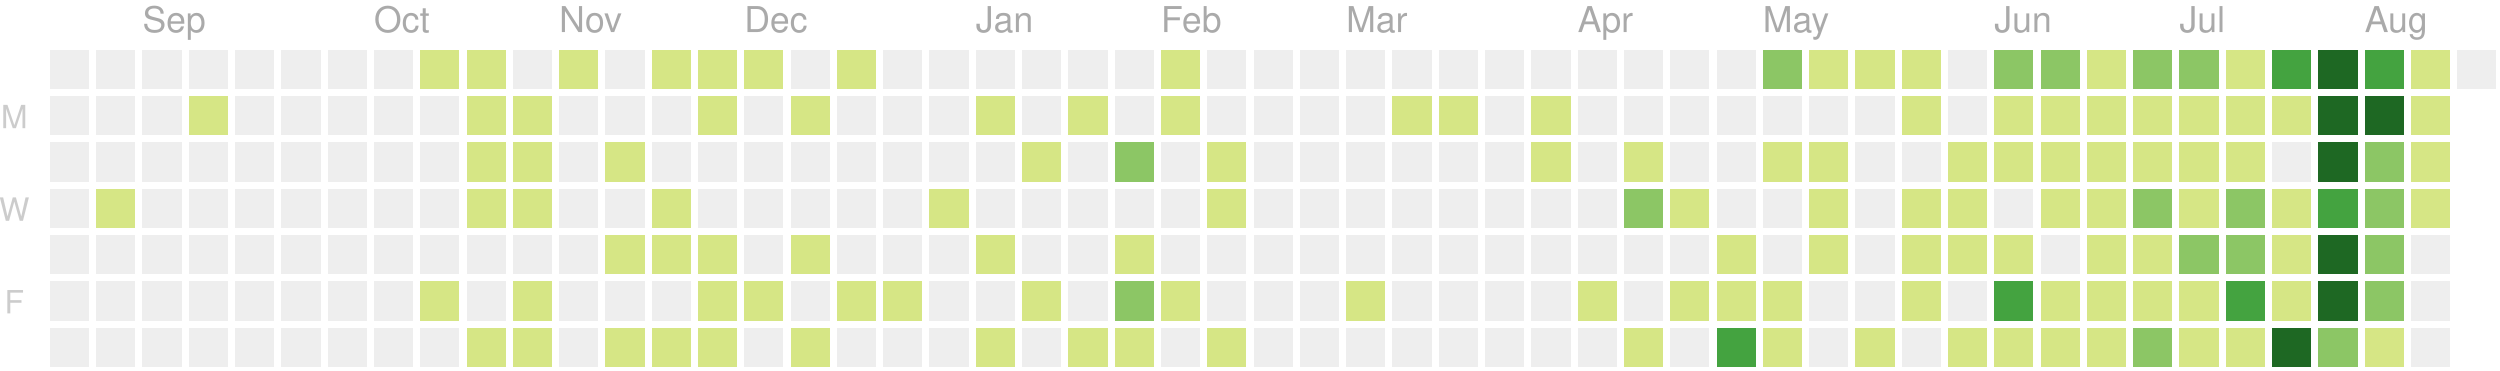
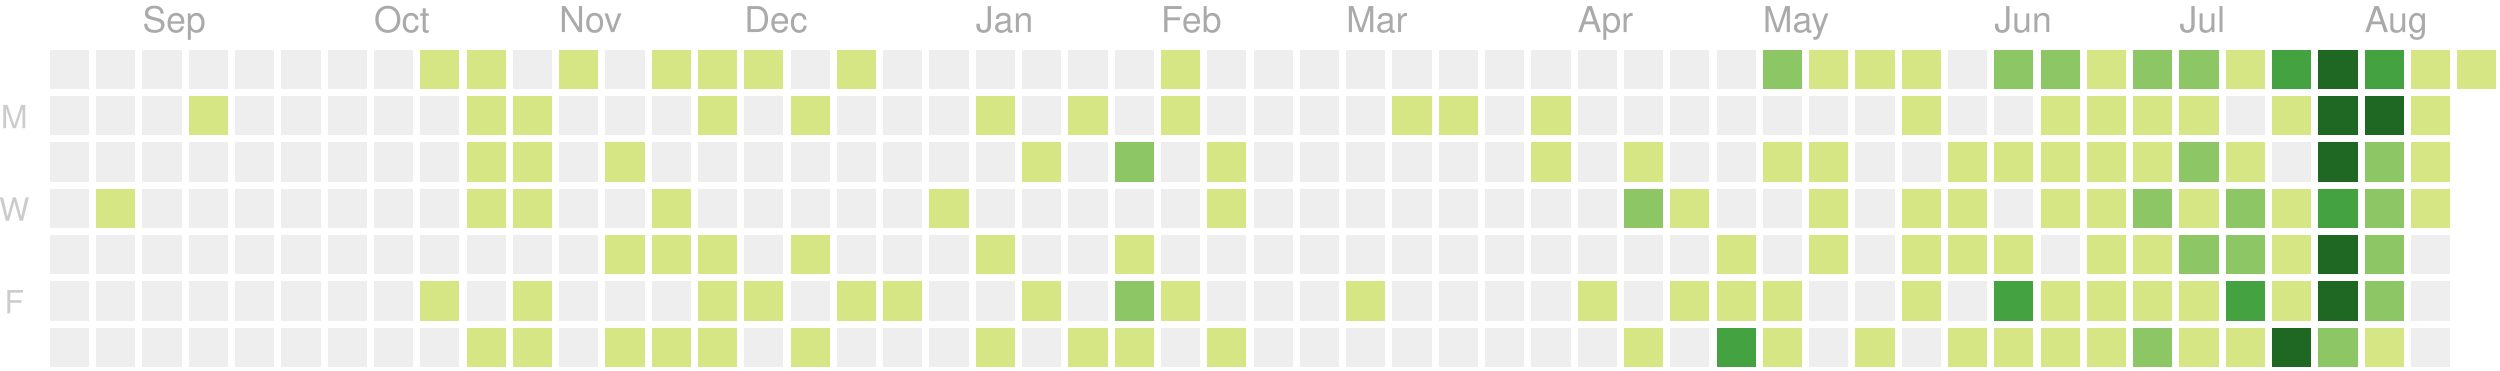
<svg xmlns="http://www.w3.org/2000/svg" version="1.1" width="702" height="104">
  <rect style="fill:#eeeeee;shape-rendering:crispedges;" data-score="0" data-date="2019-08-18" x="14" y="14" width="11" height="11" />
  <rect style="fill:#eeeeee;shape-rendering:crispedges;" data-score="0" data-date="2019-08-25" x="27" y="14" width="11" height="11" />
  <rect style="fill:#eeeeee;shape-rendering:crispedges;" data-score="0" data-date="2019-09-01" x="40" y="14" width="11" height="11" />
  <rect style="fill:#eeeeee;shape-rendering:crispedges;" data-score="0" data-date="2019-09-08" x="53" y="14" width="11" height="11" />
  <rect style="fill:#eeeeee;shape-rendering:crispedges;" data-score="0" data-date="2019-09-15" x="66" y="14" width="11" height="11" />
  <rect style="fill:#eeeeee;shape-rendering:crispedges;" data-score="0" data-date="2019-09-22" x="79" y="14" width="11" height="11" />
  <rect style="fill:#eeeeee;shape-rendering:crispedges;" data-score="0" data-date="2019-09-29" x="92" y="14" width="11" height="11" />
  <rect style="fill:#eeeeee;shape-rendering:crispedges;" data-score="0" data-date="2019-10-06" x="105" y="14" width="11" height="11" />
  <rect style="fill:#d6e685;shape-rendering:crispedges;" data-score="7" data-date="2019-10-13" x="118" y="14" width="11" height="11" />
  <rect style="fill:#d6e685;shape-rendering:crispedges;" data-score="2" data-date="2019-10-20" x="131" y="14" width="11" height="11" />
  <rect style="fill:#eeeeee;shape-rendering:crispedges;" data-score="0" data-date="2019-10-27" x="144" y="14" width="11" height="11" />
  <rect style="fill:#d6e685;shape-rendering:crispedges;" data-score="5" data-date="2019-11-03" x="157" y="14" width="11" height="11" />
  <rect style="fill:#eeeeee;shape-rendering:crispedges;" data-score="0" data-date="2019-11-10" x="170" y="14" width="11" height="11" />
  <rect style="fill:#d6e685;shape-rendering:crispedges;" data-score="8" data-date="2019-11-17" x="183" y="14" width="11" height="11" />
  <rect style="fill:#d6e685;shape-rendering:crispedges;" data-score="6" data-date="2019-11-24" x="196" y="14" width="11" height="11" />
  <rect style="fill:#d6e685;shape-rendering:crispedges;" data-score="4" data-date="2019-12-01" x="209" y="14" width="11" height="11" />
  <rect style="fill:#eeeeee;shape-rendering:crispedges;" data-score="0" data-date="2019-12-08" x="222" y="14" width="11" height="11" />
  <rect style="fill:#d6e685;shape-rendering:crispedges;" data-score="1" data-date="2019-12-15" x="235" y="14" width="11" height="11" />
  <rect style="fill:#eeeeee;shape-rendering:crispedges;" data-score="0" data-date="2019-12-22" x="248" y="14" width="11" height="11" />
  <rect style="fill:#eeeeee;shape-rendering:crispedges;" data-score="0" data-date="2019-12-29" x="261" y="14" width="11" height="11" />
  <rect style="fill:#eeeeee;shape-rendering:crispedges;" data-score="0" data-date="2020-01-05" x="274" y="14" width="11" height="11" />
  <rect style="fill:#eeeeee;shape-rendering:crispedges;" data-score="0" data-date="2020-01-12" x="287" y="14" width="11" height="11" />
  <rect style="fill:#eeeeee;shape-rendering:crispedges;" data-score="0" data-date="2020-01-19" x="300" y="14" width="11" height="11" />
  <rect style="fill:#eeeeee;shape-rendering:crispedges;" data-score="0" data-date="2020-01-26" x="313" y="14" width="11" height="11" />
  <rect style="fill:#d6e685;shape-rendering:crispedges;" data-score="2" data-date="2020-02-02" x="326" y="14" width="11" height="11" />
  <rect style="fill:#eeeeee;shape-rendering:crispedges;" data-score="0" data-date="2020-02-09" x="339" y="14" width="11" height="11" />
  <rect style="fill:#eeeeee;shape-rendering:crispedges;" data-score="0" data-date="2020-02-16" x="352" y="14" width="11" height="11" />
  <rect style="fill:#eeeeee;shape-rendering:crispedges;" data-score="0" data-date="2020-02-23" x="365" y="14" width="11" height="11" />
  <rect style="fill:#eeeeee;shape-rendering:crispedges;" data-score="0" data-date="2020-03-01" x="378" y="14" width="11" height="11" />
  <rect style="fill:#eeeeee;shape-rendering:crispedges;" data-score="0" data-date="2020-03-08" x="391" y="14" width="11" height="11" />
  <rect style="fill:#eeeeee;shape-rendering:crispedges;" data-score="0" data-date="2020-03-15" x="404" y="14" width="11" height="11" />
  <rect style="fill:#eeeeee;shape-rendering:crispedges;" data-score="0" data-date="2020-03-22" x="417" y="14" width="11" height="11" />
  <rect style="fill:#eeeeee;shape-rendering:crispedges;" data-score="0" data-date="2020-03-29" x="430" y="14" width="11" height="11" />
  <rect style="fill:#eeeeee;shape-rendering:crispedges;" data-score="0" data-date="2020-04-05" x="443" y="14" width="11" height="11" />
  <rect style="fill:#eeeeee;shape-rendering:crispedges;" data-score="0" data-date="2020-04-12" x="456" y="14" width="11" height="11" />
  <rect style="fill:#eeeeee;shape-rendering:crispedges;" data-score="0" data-date="2020-04-19" x="469" y="14" width="11" height="11" />
  <rect style="fill:#eeeeee;shape-rendering:crispedges;" data-score="0" data-date="2020-04-26" x="482" y="14" width="11" height="11" />
  <rect style="fill:#8cc665;shape-rendering:crispedges;" data-score="20" data-date="2020-05-03" x="495" y="14" width="11" height="11" />
  <rect style="fill:#d6e685;shape-rendering:crispedges;" data-score="4" data-date="2020-05-10" x="508" y="14" width="11" height="11" />
  <rect style="fill:#d6e685;shape-rendering:crispedges;" data-score="4" data-date="2020-05-17" x="521" y="14" width="11" height="11" />
  <rect style="fill:#d6e685;shape-rendering:crispedges;" data-score="3" data-date="2020-05-24" x="534" y="14" width="11" height="11" />
  <rect style="fill:#eeeeee;shape-rendering:crispedges;" data-score="0" data-date="2020-05-31" x="547" y="14" width="11" height="11" />
-   <rect style="fill:#8cc665;shape-rendering:crispedges;" data-score="24" data-date="2020-06-07" x="560" y="14" width="11" height="11" />
+   <rect style="fill:#8cc665;shape-rendering:crispedges;" data-score="25" data-date="2020-06-07" x="560" y="14" width="11" height="11" />
  <rect style="fill:#8cc665;shape-rendering:crispedges;" data-score="20" data-date="2020-06-14" x="573" y="14" width="11" height="11" />
  <rect style="fill:#d6e685;shape-rendering:crispedges;" data-score="8" data-date="2020-06-21" x="586" y="14" width="11" height="11" />
  <rect style="fill:#8cc665;shape-rendering:crispedges;" data-score="28" data-date="2020-06-28" x="599" y="14" width="11" height="11" />
  <rect style="fill:#8cc665;shape-rendering:crispedges;" data-score="20" data-date="2020-07-05" x="612" y="14" width="11" height="11" />
-   <rect style="fill:#d6e685;shape-rendering:crispedges;" data-score="2" data-date="2020-07-12" x="625" y="14" width="11" height="11" />
+   <rect style="fill:#d6e685;shape-rendering:crispedges;" data-score="3" data-date="2020-07-12" x="625" y="14" width="11" height="11" />
  <rect style="fill:#44a340;shape-rendering:crispedges;" data-score="45" data-date="2020-07-19" x="638" y="14" width="11" height="11" />
  <rect style="fill:#1e6823;shape-rendering:crispedges;" data-score="84" data-date="2020-07-26" x="651" y="14" width="11" height="11" />
  <rect style="fill:#44a340;shape-rendering:crispedges;" data-score="41" data-date="2020-08-02" x="664" y="14" width="11" height="11" />
  <rect style="fill:#d6e685;shape-rendering:crispedges;" data-score="13" data-date="2020-08-09" x="677" y="14" width="11" height="11" />
-   <rect style="fill:#eeeeee;shape-rendering:crispedges;" data-score="0" data-date="2020-08-16" x="690" y="14" width="11" height="11" />
+   <rect style="fill:#d6e685;shape-rendering:crispedges;" data-score="4" data-date="2020-08-16" x="690" y="14" width="11" height="11" />
  <rect style="fill:#eeeeee;shape-rendering:crispedges;" data-score="0" data-date="2019-08-19" x="14" y="27" width="11" height="11" />
  <rect style="fill:#eeeeee;shape-rendering:crispedges;" data-score="0" data-date="2019-08-26" x="27" y="27" width="11" height="11" />
  <rect style="fill:#eeeeee;shape-rendering:crispedges;" data-score="0" data-date="2019-09-02" x="40" y="27" width="11" height="11" />
  <rect style="fill:#d6e685;shape-rendering:crispedges;" data-score="1" data-date="2019-09-09" x="53" y="27" width="11" height="11" />
  <rect style="fill:#eeeeee;shape-rendering:crispedges;" data-score="0" data-date="2019-09-16" x="66" y="27" width="11" height="11" />
  <rect style="fill:#eeeeee;shape-rendering:crispedges;" data-score="0" data-date="2019-09-23" x="79" y="27" width="11" height="11" />
  <rect style="fill:#eeeeee;shape-rendering:crispedges;" data-score="0" data-date="2019-09-30" x="92" y="27" width="11" height="11" />
  <rect style="fill:#eeeeee;shape-rendering:crispedges;" data-score="0" data-date="2019-10-07" x="105" y="27" width="11" height="11" />
  <rect style="fill:#eeeeee;shape-rendering:crispedges;" data-score="0" data-date="2019-10-14" x="118" y="27" width="11" height="11" />
  <rect style="fill:#d6e685;shape-rendering:crispedges;" data-score="4" data-date="2019-10-21" x="131" y="27" width="11" height="11" />
  <rect style="fill:#d6e685;shape-rendering:crispedges;" data-score="3" data-date="2019-10-28" x="144" y="27" width="11" height="11" />
  <rect style="fill:#eeeeee;shape-rendering:crispedges;" data-score="0" data-date="2019-11-04" x="157" y="27" width="11" height="11" />
  <rect style="fill:#eeeeee;shape-rendering:crispedges;" data-score="0" data-date="2019-11-11" x="170" y="27" width="11" height="11" />
  <rect style="fill:#eeeeee;shape-rendering:crispedges;" data-score="0" data-date="2019-11-18" x="183" y="27" width="11" height="11" />
  <rect style="fill:#d6e685;shape-rendering:crispedges;" data-score="1" data-date="2019-11-25" x="196" y="27" width="11" height="11" />
  <rect style="fill:#eeeeee;shape-rendering:crispedges;" data-score="0" data-date="2019-12-02" x="209" y="27" width="11" height="11" />
  <rect style="fill:#d6e685;shape-rendering:crispedges;" data-score="1" data-date="2019-12-09" x="222" y="27" width="11" height="11" />
  <rect style="fill:#eeeeee;shape-rendering:crispedges;" data-score="0" data-date="2019-12-16" x="235" y="27" width="11" height="11" />
  <rect style="fill:#eeeeee;shape-rendering:crispedges;" data-score="0" data-date="2019-12-23" x="248" y="27" width="11" height="11" />
  <rect style="fill:#eeeeee;shape-rendering:crispedges;" data-score="0" data-date="2019-12-30" x="261" y="27" width="11" height="11" />
  <rect style="fill:#d6e685;shape-rendering:crispedges;" data-score="2" data-date="2020-01-06" x="274" y="27" width="11" height="11" />
  <rect style="fill:#eeeeee;shape-rendering:crispedges;" data-score="0" data-date="2020-01-13" x="287" y="27" width="11" height="11" />
  <rect style="fill:#d6e685;shape-rendering:crispedges;" data-score="1" data-date="2020-01-20" x="300" y="27" width="11" height="11" />
  <rect style="fill:#eeeeee;shape-rendering:crispedges;" data-score="0" data-date="2020-01-27" x="313" y="27" width="11" height="11" />
  <rect style="fill:#d6e685;shape-rendering:crispedges;" data-score="10" data-date="2020-02-03" x="326" y="27" width="11" height="11" />
  <rect style="fill:#eeeeee;shape-rendering:crispedges;" data-score="0" data-date="2020-02-10" x="339" y="27" width="11" height="11" />
  <rect style="fill:#eeeeee;shape-rendering:crispedges;" data-score="0" data-date="2020-02-17" x="352" y="27" width="11" height="11" />
  <rect style="fill:#eeeeee;shape-rendering:crispedges;" data-score="0" data-date="2020-02-24" x="365" y="27" width="11" height="11" />
  <rect style="fill:#eeeeee;shape-rendering:crispedges;" data-score="0" data-date="2020-03-02" x="378" y="27" width="11" height="11" />
  <rect style="fill:#d6e685;shape-rendering:crispedges;" data-score="2" data-date="2020-03-09" x="391" y="27" width="11" height="11" />
  <rect style="fill:#d6e685;shape-rendering:crispedges;" data-score="1" data-date="2020-03-16" x="404" y="27" width="11" height="11" />
  <rect style="fill:#eeeeee;shape-rendering:crispedges;" data-score="0" data-date="2020-03-23" x="417" y="27" width="11" height="11" />
-   <rect style="fill:#d6e685;shape-rendering:crispedges;" data-score="6" data-date="2020-03-30" x="430" y="27" width="11" height="11" />
+   <rect style="fill:#d6e685;shape-rendering:crispedges;" data-score="8" data-date="2020-03-30" x="430" y="27" width="11" height="11" />
  <rect style="fill:#eeeeee;shape-rendering:crispedges;" data-score="0" data-date="2020-04-06" x="443" y="27" width="11" height="11" />
  <rect style="fill:#eeeeee;shape-rendering:crispedges;" data-score="0" data-date="2020-04-13" x="456" y="27" width="11" height="11" />
  <rect style="fill:#eeeeee;shape-rendering:crispedges;" data-score="0" data-date="2020-04-20" x="469" y="27" width="11" height="11" />
  <rect style="fill:#eeeeee;shape-rendering:crispedges;" data-score="0" data-date="2020-04-27" x="482" y="27" width="11" height="11" />
  <rect style="fill:#eeeeee;shape-rendering:crispedges;" data-score="0" data-date="2020-05-04" x="495" y="27" width="11" height="11" />
  <rect style="fill:#eeeeee;shape-rendering:crispedges;" data-score="0" data-date="2020-05-11" x="508" y="27" width="11" height="11" />
  <rect style="fill:#eeeeee;shape-rendering:crispedges;" data-score="0" data-date="2020-05-18" x="521" y="27" width="11" height="11" />
  <rect style="fill:#d6e685;shape-rendering:crispedges;" data-score="3" data-date="2020-05-25" x="534" y="27" width="11" height="11" />
  <rect style="fill:#eeeeee;shape-rendering:crispedges;" data-score="0" data-date="2020-06-01" x="547" y="27" width="11" height="11" />
-   <rect style="fill:#d6e685;shape-rendering:crispedges;" data-score="1" data-date="2020-06-08" x="560" y="27" width="11" height="11" />
+   <rect style="fill:#eeeeee;shape-rendering:crispedges;" data-score="0" data-date="2020-06-08" x="560" y="27" width="11" height="11" />
  <rect style="fill:#d6e685;shape-rendering:crispedges;" data-score="2" data-date="2020-06-15" x="573" y="27" width="11" height="11" />
  <rect style="fill:#d6e685;shape-rendering:crispedges;" data-score="15" data-date="2020-06-22" x="586" y="27" width="11" height="11" />
  <rect style="fill:#d6e685;shape-rendering:crispedges;" data-score="16" data-date="2020-06-29" x="599" y="27" width="11" height="11" />
  <rect style="fill:#d6e685;shape-rendering:crispedges;" data-score="12" data-date="2020-07-06" x="612" y="27" width="11" height="11" />
-   <rect style="fill:#d6e685;shape-rendering:crispedges;" data-score="1" data-date="2020-07-13" x="625" y="27" width="11" height="11" />
+   <rect style="fill:#eeeeee;shape-rendering:crispedges;" data-score="0" data-date="2020-07-13" x="625" y="27" width="11" height="11" />
  <rect style="fill:#d6e685;shape-rendering:crispedges;" data-score="8" data-date="2020-07-20" x="638" y="27" width="11" height="11" />
  <rect style="fill:#1e6823;shape-rendering:crispedges;" data-score="107" data-date="2020-07-27" x="651" y="27" width="11" height="11" />
-   <rect style="fill:#1e6823;shape-rendering:crispedges;" data-score="57" data-date="2020-08-03" x="664" y="27" width="11" height="11" />
+   <rect style="fill:#1e6823;shape-rendering:crispedges;" data-score="58" data-date="2020-08-03" x="664" y="27" width="11" height="11" />
  <rect style="fill:#d6e685;shape-rendering:crispedges;" data-score="2" data-date="2020-08-10" x="677" y="27" width="11" height="11" />
  <rect style="fill:#eeeeee;shape-rendering:crispedges;" data-score="0" data-date="2019-08-20" x="14" y="40" width="11" height="11" />
  <rect style="fill:#eeeeee;shape-rendering:crispedges;" data-score="0" data-date="2019-08-27" x="27" y="40" width="11" height="11" />
  <rect style="fill:#eeeeee;shape-rendering:crispedges;" data-score="0" data-date="2019-09-03" x="40" y="40" width="11" height="11" />
  <rect style="fill:#eeeeee;shape-rendering:crispedges;" data-score="0" data-date="2019-09-10" x="53" y="40" width="11" height="11" />
  <rect style="fill:#eeeeee;shape-rendering:crispedges;" data-score="0" data-date="2019-09-17" x="66" y="40" width="11" height="11" />
  <rect style="fill:#eeeeee;shape-rendering:crispedges;" data-score="0" data-date="2019-09-24" x="79" y="40" width="11" height="11" />
  <rect style="fill:#eeeeee;shape-rendering:crispedges;" data-score="0" data-date="2019-10-01" x="92" y="40" width="11" height="11" />
  <rect style="fill:#eeeeee;shape-rendering:crispedges;" data-score="0" data-date="2019-10-08" x="105" y="40" width="11" height="11" />
  <rect style="fill:#eeeeee;shape-rendering:crispedges;" data-score="0" data-date="2019-10-15" x="118" y="40" width="11" height="11" />
  <rect style="fill:#d6e685;shape-rendering:crispedges;" data-score="2" data-date="2019-10-22" x="131" y="40" width="11" height="11" />
  <rect style="fill:#d6e685;shape-rendering:crispedges;" data-score="9" data-date="2019-10-29" x="144" y="40" width="11" height="11" />
  <rect style="fill:#eeeeee;shape-rendering:crispedges;" data-score="0" data-date="2019-11-05" x="157" y="40" width="11" height="11" />
  <rect style="fill:#d6e685;shape-rendering:crispedges;" data-score="14" data-date="2019-11-12" x="170" y="40" width="11" height="11" />
  <rect style="fill:#eeeeee;shape-rendering:crispedges;" data-score="0" data-date="2019-11-19" x="183" y="40" width="11" height="11" />
  <rect style="fill:#eeeeee;shape-rendering:crispedges;" data-score="0" data-date="2019-11-26" x="196" y="40" width="11" height="11" />
  <rect style="fill:#eeeeee;shape-rendering:crispedges;" data-score="0" data-date="2019-12-03" x="209" y="40" width="11" height="11" />
  <rect style="fill:#eeeeee;shape-rendering:crispedges;" data-score="0" data-date="2019-12-10" x="222" y="40" width="11" height="11" />
  <rect style="fill:#eeeeee;shape-rendering:crispedges;" data-score="0" data-date="2019-12-17" x="235" y="40" width="11" height="11" />
  <rect style="fill:#eeeeee;shape-rendering:crispedges;" data-score="0" data-date="2019-12-24" x="248" y="40" width="11" height="11" />
  <rect style="fill:#eeeeee;shape-rendering:crispedges;" data-score="0" data-date="2019-12-31" x="261" y="40" width="11" height="11" />
  <rect style="fill:#eeeeee;shape-rendering:crispedges;" data-score="0" data-date="2020-01-07" x="274" y="40" width="11" height="11" />
  <rect style="fill:#d6e685;shape-rendering:crispedges;" data-score="1" data-date="2020-01-14" x="287" y="40" width="11" height="11" />
  <rect style="fill:#eeeeee;shape-rendering:crispedges;" data-score="0" data-date="2020-01-21" x="300" y="40" width="11" height="11" />
  <rect style="fill:#8cc665;shape-rendering:crispedges;" data-score="20" data-date="2020-01-28" x="313" y="40" width="11" height="11" />
  <rect style="fill:#eeeeee;shape-rendering:crispedges;" data-score="0" data-date="2020-02-04" x="326" y="40" width="11" height="11" />
  <rect style="fill:#d6e685;shape-rendering:crispedges;" data-score="2" data-date="2020-02-11" x="339" y="40" width="11" height="11" />
  <rect style="fill:#eeeeee;shape-rendering:crispedges;" data-score="0" data-date="2020-02-18" x="352" y="40" width="11" height="11" />
  <rect style="fill:#eeeeee;shape-rendering:crispedges;" data-score="0" data-date="2020-02-25" x="365" y="40" width="11" height="11" />
  <rect style="fill:#eeeeee;shape-rendering:crispedges;" data-score="0" data-date="2020-03-03" x="378" y="40" width="11" height="11" />
  <rect style="fill:#eeeeee;shape-rendering:crispedges;" data-score="0" data-date="2020-03-10" x="391" y="40" width="11" height="11" />
  <rect style="fill:#eeeeee;shape-rendering:crispedges;" data-score="0" data-date="2020-03-17" x="404" y="40" width="11" height="11" />
  <rect style="fill:#eeeeee;shape-rendering:crispedges;" data-score="0" data-date="2020-03-24" x="417" y="40" width="11" height="11" />
-   <rect style="fill:#d6e685;shape-rendering:crispedges;" data-score="5" data-date="2020-03-31" x="430" y="40" width="11" height="11" />
+   <rect style="fill:#d6e685;shape-rendering:crispedges;" data-score="3" data-date="2020-03-31" x="430" y="40" width="11" height="11" />
  <rect style="fill:#eeeeee;shape-rendering:crispedges;" data-score="0" data-date="2020-04-07" x="443" y="40" width="11" height="11" />
  <rect style="fill:#d6e685;shape-rendering:crispedges;" data-score="14" data-date="2020-04-14" x="456" y="40" width="11" height="11" />
  <rect style="fill:#eeeeee;shape-rendering:crispedges;" data-score="0" data-date="2020-04-21" x="469" y="40" width="11" height="11" />
  <rect style="fill:#eeeeee;shape-rendering:crispedges;" data-score="0" data-date="2020-04-28" x="482" y="40" width="11" height="11" />
  <rect style="fill:#d6e685;shape-rendering:crispedges;" data-score="3" data-date="2020-05-05" x="495" y="40" width="11" height="11" />
  <rect style="fill:#d6e685;shape-rendering:crispedges;" data-score="2" data-date="2020-05-12" x="508" y="40" width="11" height="11" />
  <rect style="fill:#eeeeee;shape-rendering:crispedges;" data-score="0" data-date="2020-05-19" x="521" y="40" width="11" height="11" />
  <rect style="fill:#eeeeee;shape-rendering:crispedges;" data-score="0" data-date="2020-05-26" x="534" y="40" width="11" height="11" />
  <rect style="fill:#d6e685;shape-rendering:crispedges;" data-score="2" data-date="2020-06-02" x="547" y="40" width="11" height="11" />
  <rect style="fill:#d6e685;shape-rendering:crispedges;" data-score="4" data-date="2020-06-09" x="560" y="40" width="11" height="11" />
  <rect style="fill:#d6e685;shape-rendering:crispedges;" data-score="9" data-date="2020-06-16" x="573" y="40" width="11" height="11" />
  <rect style="fill:#d6e685;shape-rendering:crispedges;" data-score="16" data-date="2020-06-23" x="586" y="40" width="11" height="11" />
  <rect style="fill:#d6e685;shape-rendering:crispedges;" data-score="7" data-date="2020-06-30" x="599" y="40" width="11" height="11" />
-   <rect style="fill:#d6e685;shape-rendering:crispedges;" data-score="17" data-date="2020-07-07" x="612" y="40" width="11" height="11" />
+   <rect style="fill:#8cc665;shape-rendering:crispedges;" data-score="17" data-date="2020-07-07" x="612" y="40" width="11" height="11" />
  <rect style="fill:#d6e685;shape-rendering:crispedges;" data-score="4" data-date="2020-07-14" x="625" y="40" width="11" height="11" />
  <rect style="fill:#eeeeee;shape-rendering:crispedges;" data-score="0" data-date="2020-07-21" x="638" y="40" width="11" height="11" />
  <rect style="fill:#1e6823;shape-rendering:crispedges;" data-score="84" data-date="2020-07-28" x="651" y="40" width="11" height="11" />
-   <rect style="fill:#8cc665;shape-rendering:crispedges;" data-score="31" data-date="2020-08-04" x="664" y="40" width="11" height="11" />
+   <rect style="fill:#8cc665;shape-rendering:crispedges;" data-score="30" data-date="2020-08-04" x="664" y="40" width="11" height="11" />
  <rect style="fill:#d6e685;shape-rendering:crispedges;" data-score="2" data-date="2020-08-11" x="677" y="40" width="11" height="11" />
  <rect style="fill:#eeeeee;shape-rendering:crispedges;" data-score="0" data-date="2019-08-21" x="14" y="53" width="11" height="11" />
  <rect style="fill:#d6e685;shape-rendering:crispedges;" data-score="1" data-date="2019-08-28" x="27" y="53" width="11" height="11" />
  <rect style="fill:#eeeeee;shape-rendering:crispedges;" data-score="0" data-date="2019-09-04" x="40" y="53" width="11" height="11" />
  <rect style="fill:#eeeeee;shape-rendering:crispedges;" data-score="0" data-date="2019-09-11" x="53" y="53" width="11" height="11" />
  <rect style="fill:#eeeeee;shape-rendering:crispedges;" data-score="0" data-date="2019-09-18" x="66" y="53" width="11" height="11" />
  <rect style="fill:#eeeeee;shape-rendering:crispedges;" data-score="0" data-date="2019-09-25" x="79" y="53" width="11" height="11" />
  <rect style="fill:#eeeeee;shape-rendering:crispedges;" data-score="0" data-date="2019-10-02" x="92" y="53" width="11" height="11" />
  <rect style="fill:#eeeeee;shape-rendering:crispedges;" data-score="0" data-date="2019-10-09" x="105" y="53" width="11" height="11" />
  <rect style="fill:#eeeeee;shape-rendering:crispedges;" data-score="0" data-date="2019-10-16" x="118" y="53" width="11" height="11" />
  <rect style="fill:#d6e685;shape-rendering:crispedges;" data-score="7" data-date="2019-10-23" x="131" y="53" width="11" height="11" />
  <rect style="fill:#d6e685;shape-rendering:crispedges;" data-score="1" data-date="2019-10-30" x="144" y="53" width="11" height="11" />
  <rect style="fill:#eeeeee;shape-rendering:crispedges;" data-score="0" data-date="2019-11-06" x="157" y="53" width="11" height="11" />
  <rect style="fill:#eeeeee;shape-rendering:crispedges;" data-score="0" data-date="2019-11-13" x="170" y="53" width="11" height="11" />
  <rect style="fill:#d6e685;shape-rendering:crispedges;" data-score="7" data-date="2019-11-20" x="183" y="53" width="11" height="11" />
  <rect style="fill:#eeeeee;shape-rendering:crispedges;" data-score="0" data-date="2019-11-27" x="196" y="53" width="11" height="11" />
  <rect style="fill:#eeeeee;shape-rendering:crispedges;" data-score="0" data-date="2019-12-04" x="209" y="53" width="11" height="11" />
  <rect style="fill:#eeeeee;shape-rendering:crispedges;" data-score="0" data-date="2019-12-11" x="222" y="53" width="11" height="11" />
  <rect style="fill:#eeeeee;shape-rendering:crispedges;" data-score="0" data-date="2019-12-18" x="235" y="53" width="11" height="11" />
  <rect style="fill:#eeeeee;shape-rendering:crispedges;" data-score="0" data-date="2019-12-25" x="248" y="53" width="11" height="11" />
  <rect style="fill:#d6e685;shape-rendering:crispedges;" data-score="1" data-date="2020-01-01" x="261" y="53" width="11" height="11" />
  <rect style="fill:#eeeeee;shape-rendering:crispedges;" data-score="0" data-date="2020-01-08" x="274" y="53" width="11" height="11" />
  <rect style="fill:#eeeeee;shape-rendering:crispedges;" data-score="0" data-date="2020-01-15" x="287" y="53" width="11" height="11" />
  <rect style="fill:#eeeeee;shape-rendering:crispedges;" data-score="0" data-date="2020-01-22" x="300" y="53" width="11" height="11" />
  <rect style="fill:#eeeeee;shape-rendering:crispedges;" data-score="0" data-date="2020-01-29" x="313" y="53" width="11" height="11" />
  <rect style="fill:#eeeeee;shape-rendering:crispedges;" data-score="0" data-date="2020-02-05" x="326" y="53" width="11" height="11" />
  <rect style="fill:#d6e685;shape-rendering:crispedges;" data-score="3" data-date="2020-02-12" x="339" y="53" width="11" height="11" />
  <rect style="fill:#eeeeee;shape-rendering:crispedges;" data-score="0" data-date="2020-02-19" x="352" y="53" width="11" height="11" />
  <rect style="fill:#eeeeee;shape-rendering:crispedges;" data-score="0" data-date="2020-02-26" x="365" y="53" width="11" height="11" />
  <rect style="fill:#eeeeee;shape-rendering:crispedges;" data-score="0" data-date="2020-03-04" x="378" y="53" width="11" height="11" />
  <rect style="fill:#eeeeee;shape-rendering:crispedges;" data-score="0" data-date="2020-03-11" x="391" y="53" width="11" height="11" />
  <rect style="fill:#eeeeee;shape-rendering:crispedges;" data-score="0" data-date="2020-03-18" x="404" y="53" width="11" height="11" />
  <rect style="fill:#eeeeee;shape-rendering:crispedges;" data-score="0" data-date="2020-03-25" x="417" y="53" width="11" height="11" />
  <rect style="fill:#eeeeee;shape-rendering:crispedges;" data-score="0" data-date="2020-04-01" x="430" y="53" width="11" height="11" />
  <rect style="fill:#eeeeee;shape-rendering:crispedges;" data-score="0" data-date="2020-04-08" x="443" y="53" width="11" height="11" />
  <rect style="fill:#8cc665;shape-rendering:crispedges;" data-score="30" data-date="2020-04-15" x="456" y="53" width="11" height="11" />
  <rect style="fill:#d6e685;shape-rendering:crispedges;" data-score="1" data-date="2020-04-22" x="469" y="53" width="11" height="11" />
  <rect style="fill:#eeeeee;shape-rendering:crispedges;" data-score="0" data-date="2020-04-29" x="482" y="53" width="11" height="11" />
  <rect style="fill:#eeeeee;shape-rendering:crispedges;" data-score="0" data-date="2020-05-06" x="495" y="53" width="11" height="11" />
  <rect style="fill:#d6e685;shape-rendering:crispedges;" data-score="3" data-date="2020-05-13" x="508" y="53" width="11" height="11" />
  <rect style="fill:#eeeeee;shape-rendering:crispedges;" data-score="0" data-date="2020-05-20" x="521" y="53" width="11" height="11" />
  <rect style="fill:#d6e685;shape-rendering:crispedges;" data-score="1" data-date="2020-05-27" x="534" y="53" width="11" height="11" />
  <rect style="fill:#d6e685;shape-rendering:crispedges;" data-score="2" data-date="2020-06-03" x="547" y="53" width="11" height="11" />
  <rect style="fill:#eeeeee;shape-rendering:crispedges;" data-score="0" data-date="2020-06-10" x="560" y="53" width="11" height="11" />
  <rect style="fill:#d6e685;shape-rendering:crispedges;" data-score="5" data-date="2020-06-17" x="573" y="53" width="11" height="11" />
  <rect style="fill:#d6e685;shape-rendering:crispedges;" data-score="2" data-date="2020-06-24" x="586" y="53" width="11" height="11" />
  <rect style="fill:#8cc665;shape-rendering:crispedges;" data-score="32" data-date="2020-07-01" x="599" y="53" width="11" height="11" />
-   <rect style="fill:#d6e685;shape-rendering:crispedges;" data-score="13" data-date="2020-07-08" x="612" y="53" width="11" height="11" />
+   <rect style="fill:#d6e685;shape-rendering:crispedges;" data-score="14" data-date="2020-07-08" x="612" y="53" width="11" height="11" />
  <rect style="fill:#8cc665;shape-rendering:crispedges;" data-score="26" data-date="2020-07-15" x="625" y="53" width="11" height="11" />
  <rect style="fill:#d6e685;shape-rendering:crispedges;" data-score="2" data-date="2020-07-22" x="638" y="53" width="11" height="11" />
-   <rect style="fill:#44a340;shape-rendering:crispedges;" data-score="44" data-date="2020-07-29" x="651" y="53" width="11" height="11" />
+   <rect style="fill:#44a340;shape-rendering:crispedges;" data-score="45" data-date="2020-07-29" x="651" y="53" width="11" height="11" />
  <rect style="fill:#8cc665;shape-rendering:crispedges;" data-score="19" data-date="2020-08-05" x="664" y="53" width="11" height="11" />
  <rect style="fill:#d6e685;shape-rendering:crispedges;" data-score="1" data-date="2020-08-12" x="677" y="53" width="11" height="11" />
  <rect style="fill:#eeeeee;shape-rendering:crispedges;" data-score="0" data-date="2019-08-22" x="14" y="66" width="11" height="11" />
  <rect style="fill:#eeeeee;shape-rendering:crispedges;" data-score="0" data-date="2019-08-29" x="27" y="66" width="11" height="11" />
  <rect style="fill:#eeeeee;shape-rendering:crispedges;" data-score="0" data-date="2019-09-05" x="40" y="66" width="11" height="11" />
  <rect style="fill:#eeeeee;shape-rendering:crispedges;" data-score="0" data-date="2019-09-12" x="53" y="66" width="11" height="11" />
  <rect style="fill:#eeeeee;shape-rendering:crispedges;" data-score="0" data-date="2019-09-19" x="66" y="66" width="11" height="11" />
  <rect style="fill:#eeeeee;shape-rendering:crispedges;" data-score="0" data-date="2019-09-26" x="79" y="66" width="11" height="11" />
  <rect style="fill:#eeeeee;shape-rendering:crispedges;" data-score="0" data-date="2019-10-03" x="92" y="66" width="11" height="11" />
  <rect style="fill:#eeeeee;shape-rendering:crispedges;" data-score="0" data-date="2019-10-10" x="105" y="66" width="11" height="11" />
  <rect style="fill:#eeeeee;shape-rendering:crispedges;" data-score="0" data-date="2019-10-17" x="118" y="66" width="11" height="11" />
  <rect style="fill:#eeeeee;shape-rendering:crispedges;" data-score="0" data-date="2019-10-24" x="131" y="66" width="11" height="11" />
  <rect style="fill:#eeeeee;shape-rendering:crispedges;" data-score="0" data-date="2019-10-31" x="144" y="66" width="11" height="11" />
  <rect style="fill:#eeeeee;shape-rendering:crispedges;" data-score="0" data-date="2019-11-07" x="157" y="66" width="11" height="11" />
  <rect style="fill:#d6e685;shape-rendering:crispedges;" data-score="1" data-date="2019-11-14" x="170" y="66" width="11" height="11" />
  <rect style="fill:#d6e685;shape-rendering:crispedges;" data-score="2" data-date="2019-11-21" x="183" y="66" width="11" height="11" />
  <rect style="fill:#d6e685;shape-rendering:crispedges;" data-score="1" data-date="2019-11-28" x="196" y="66" width="11" height="11" />
  <rect style="fill:#eeeeee;shape-rendering:crispedges;" data-score="0" data-date="2019-12-05" x="209" y="66" width="11" height="11" />
  <rect style="fill:#d6e685;shape-rendering:crispedges;" data-score="1" data-date="2019-12-12" x="222" y="66" width="11" height="11" />
  <rect style="fill:#eeeeee;shape-rendering:crispedges;" data-score="0" data-date="2019-12-19" x="235" y="66" width="11" height="11" />
  <rect style="fill:#eeeeee;shape-rendering:crispedges;" data-score="0" data-date="2019-12-26" x="248" y="66" width="11" height="11" />
  <rect style="fill:#eeeeee;shape-rendering:crispedges;" data-score="0" data-date="2020-01-02" x="261" y="66" width="11" height="11" />
  <rect style="fill:#d6e685;shape-rendering:crispedges;" data-score="1" data-date="2020-01-09" x="274" y="66" width="11" height="11" />
  <rect style="fill:#eeeeee;shape-rendering:crispedges;" data-score="0" data-date="2020-01-16" x="287" y="66" width="11" height="11" />
  <rect style="fill:#eeeeee;shape-rendering:crispedges;" data-score="0" data-date="2020-01-23" x="300" y="66" width="11" height="11" />
  <rect style="fill:#d6e685;shape-rendering:crispedges;" data-score="8" data-date="2020-01-30" x="313" y="66" width="11" height="11" />
  <rect style="fill:#eeeeee;shape-rendering:crispedges;" data-score="0" data-date="2020-02-06" x="326" y="66" width="11" height="11" />
  <rect style="fill:#eeeeee;shape-rendering:crispedges;" data-score="0" data-date="2020-02-13" x="339" y="66" width="11" height="11" />
  <rect style="fill:#eeeeee;shape-rendering:crispedges;" data-score="0" data-date="2020-02-20" x="352" y="66" width="11" height="11" />
  <rect style="fill:#eeeeee;shape-rendering:crispedges;" data-score="0" data-date="2020-02-27" x="365" y="66" width="11" height="11" />
  <rect style="fill:#eeeeee;shape-rendering:crispedges;" data-score="0" data-date="2020-03-05" x="378" y="66" width="11" height="11" />
  <rect style="fill:#eeeeee;shape-rendering:crispedges;" data-score="0" data-date="2020-03-12" x="391" y="66" width="11" height="11" />
  <rect style="fill:#eeeeee;shape-rendering:crispedges;" data-score="0" data-date="2020-03-19" x="404" y="66" width="11" height="11" />
  <rect style="fill:#eeeeee;shape-rendering:crispedges;" data-score="0" data-date="2020-03-26" x="417" y="66" width="11" height="11" />
  <rect style="fill:#eeeeee;shape-rendering:crispedges;" data-score="0" data-date="2020-04-02" x="430" y="66" width="11" height="11" />
  <rect style="fill:#eeeeee;shape-rendering:crispedges;" data-score="0" data-date="2020-04-09" x="443" y="66" width="11" height="11" />
  <rect style="fill:#eeeeee;shape-rendering:crispedges;" data-score="0" data-date="2020-04-16" x="456" y="66" width="11" height="11" />
  <rect style="fill:#eeeeee;shape-rendering:crispedges;" data-score="0" data-date="2020-04-23" x="469" y="66" width="11" height="11" />
  <rect style="fill:#d6e685;shape-rendering:crispedges;" data-score="1" data-date="2020-04-30" x="482" y="66" width="11" height="11" />
  <rect style="fill:#eeeeee;shape-rendering:crispedges;" data-score="0" data-date="2020-05-07" x="495" y="66" width="11" height="11" />
  <rect style="fill:#d6e685;shape-rendering:crispedges;" data-score="8" data-date="2020-05-14" x="508" y="66" width="11" height="11" />
  <rect style="fill:#eeeeee;shape-rendering:crispedges;" data-score="0" data-date="2020-05-21" x="521" y="66" width="11" height="11" />
  <rect style="fill:#d6e685;shape-rendering:crispedges;" data-score="4" data-date="2020-05-28" x="534" y="66" width="11" height="11" />
  <rect style="fill:#d6e685;shape-rendering:crispedges;" data-score="3" data-date="2020-06-04" x="547" y="66" width="11" height="11" />
  <rect style="fill:#d6e685;shape-rendering:crispedges;" data-score="1" data-date="2020-06-11" x="560" y="66" width="11" height="11" />
  <rect style="fill:#eeeeee;shape-rendering:crispedges;" data-score="0" data-date="2020-06-18" x="573" y="66" width="11" height="11" />
  <rect style="fill:#d6e685;shape-rendering:crispedges;" data-score="3" data-date="2020-06-25" x="586" y="66" width="11" height="11" />
  <rect style="fill:#d6e685;shape-rendering:crispedges;" data-score="9" data-date="2020-07-02" x="599" y="66" width="11" height="11" />
-   <rect style="fill:#8cc665;shape-rendering:crispedges;" data-score="18" data-date="2020-07-09" x="612" y="66" width="11" height="11" />
+   <rect style="fill:#8cc665;shape-rendering:crispedges;" data-score="17" data-date="2020-07-09" x="612" y="66" width="11" height="11" />
  <rect style="fill:#8cc665;shape-rendering:crispedges;" data-score="27" data-date="2020-07-16" x="625" y="66" width="11" height="11" />
  <rect style="fill:#d6e685;shape-rendering:crispedges;" data-score="3" data-date="2020-07-23" x="638" y="66" width="11" height="11" />
  <rect style="fill:#1e6823;shape-rendering:crispedges;" data-score="62" data-date="2020-07-30" x="651" y="66" width="11" height="11" />
-   <rect style="fill:#8cc665;shape-rendering:crispedges;" data-score="20" data-date="2020-08-06" x="664" y="66" width="11" height="11" />
+   <rect style="fill:#8cc665;shape-rendering:crispedges;" data-score="22" data-date="2020-08-06" x="664" y="66" width="11" height="11" />
  <rect style="fill:#eeeeee;shape-rendering:crispedges;" data-score="0" data-date="2020-08-13" x="677" y="66" width="11" height="11" />
  <rect style="fill:#eeeeee;shape-rendering:crispedges;" data-score="0" data-date="2019-08-23" x="14" y="79" width="11" height="11" />
  <rect style="fill:#eeeeee;shape-rendering:crispedges;" data-score="0" data-date="2019-08-30" x="27" y="79" width="11" height="11" />
  <rect style="fill:#eeeeee;shape-rendering:crispedges;" data-score="0" data-date="2019-09-06" x="40" y="79" width="11" height="11" />
  <rect style="fill:#eeeeee;shape-rendering:crispedges;" data-score="0" data-date="2019-09-13" x="53" y="79" width="11" height="11" />
  <rect style="fill:#eeeeee;shape-rendering:crispedges;" data-score="0" data-date="2019-09-20" x="66" y="79" width="11" height="11" />
  <rect style="fill:#eeeeee;shape-rendering:crispedges;" data-score="0" data-date="2019-09-27" x="79" y="79" width="11" height="11" />
  <rect style="fill:#eeeeee;shape-rendering:crispedges;" data-score="0" data-date="2019-10-04" x="92" y="79" width="11" height="11" />
  <rect style="fill:#eeeeee;shape-rendering:crispedges;" data-score="0" data-date="2019-10-11" x="105" y="79" width="11" height="11" />
  <rect style="fill:#d6e685;shape-rendering:crispedges;" data-score="9" data-date="2019-10-18" x="118" y="79" width="11" height="11" />
  <rect style="fill:#eeeeee;shape-rendering:crispedges;" data-score="0" data-date="2019-10-25" x="131" y="79" width="11" height="11" />
  <rect style="fill:#d6e685;shape-rendering:crispedges;" data-score="3" data-date="2019-11-01" x="144" y="79" width="11" height="11" />
  <rect style="fill:#eeeeee;shape-rendering:crispedges;" data-score="0" data-date="2019-11-08" x="157" y="79" width="11" height="11" />
  <rect style="fill:#eeeeee;shape-rendering:crispedges;" data-score="0" data-date="2019-11-15" x="170" y="79" width="11" height="11" />
  <rect style="fill:#eeeeee;shape-rendering:crispedges;" data-score="0" data-date="2019-11-22" x="183" y="79" width="11" height="11" />
  <rect style="fill:#d6e685;shape-rendering:crispedges;" data-score="4" data-date="2019-11-29" x="196" y="79" width="11" height="11" />
  <rect style="fill:#d6e685;shape-rendering:crispedges;" data-score="2" data-date="2019-12-06" x="209" y="79" width="11" height="11" />
  <rect style="fill:#eeeeee;shape-rendering:crispedges;" data-score="0" data-date="2019-12-13" x="222" y="79" width="11" height="11" />
  <rect style="fill:#d6e685;shape-rendering:crispedges;" data-score="1" data-date="2019-12-20" x="235" y="79" width="11" height="11" />
  <rect style="fill:#d6e685;shape-rendering:crispedges;" data-score="5" data-date="2019-12-27" x="248" y="79" width="11" height="11" />
  <rect style="fill:#eeeeee;shape-rendering:crispedges;" data-score="0" data-date="2020-01-03" x="261" y="79" width="11" height="11" />
  <rect style="fill:#eeeeee;shape-rendering:crispedges;" data-score="0" data-date="2020-01-10" x="274" y="79" width="11" height="11" />
  <rect style="fill:#d6e685;shape-rendering:crispedges;" data-score="1" data-date="2020-01-17" x="287" y="79" width="11" height="11" />
  <rect style="fill:#eeeeee;shape-rendering:crispedges;" data-score="0" data-date="2020-01-24" x="300" y="79" width="11" height="11" />
  <rect style="fill:#8cc665;shape-rendering:crispedges;" data-score="26" data-date="2020-01-31" x="313" y="79" width="11" height="11" />
  <rect style="fill:#d6e685;shape-rendering:crispedges;" data-score="2" data-date="2020-02-07" x="326" y="79" width="11" height="11" />
  <rect style="fill:#eeeeee;shape-rendering:crispedges;" data-score="0" data-date="2020-02-14" x="339" y="79" width="11" height="11" />
  <rect style="fill:#eeeeee;shape-rendering:crispedges;" data-score="0" data-date="2020-02-21" x="352" y="79" width="11" height="11" />
  <rect style="fill:#eeeeee;shape-rendering:crispedges;" data-score="0" data-date="2020-02-28" x="365" y="79" width="11" height="11" />
  <rect style="fill:#d6e685;shape-rendering:crispedges;" data-score="1" data-date="2020-03-06" x="378" y="79" width="11" height="11" />
  <rect style="fill:#eeeeee;shape-rendering:crispedges;" data-score="0" data-date="2020-03-13" x="391" y="79" width="11" height="11" />
  <rect style="fill:#eeeeee;shape-rendering:crispedges;" data-score="0" data-date="2020-03-20" x="404" y="79" width="11" height="11" />
  <rect style="fill:#eeeeee;shape-rendering:crispedges;" data-score="0" data-date="2020-03-27" x="417" y="79" width="11" height="11" />
  <rect style="fill:#eeeeee;shape-rendering:crispedges;" data-score="0" data-date="2020-04-03" x="430" y="79" width="11" height="11" />
  <rect style="fill:#d6e685;shape-rendering:crispedges;" data-score="8" data-date="2020-04-10" x="443" y="79" width="11" height="11" />
  <rect style="fill:#eeeeee;shape-rendering:crispedges;" data-score="0" data-date="2020-04-17" x="456" y="79" width="11" height="11" />
  <rect style="fill:#d6e685;shape-rendering:crispedges;" data-score="6" data-date="2020-04-24" x="469" y="79" width="11" height="11" />
  <rect style="fill:#d6e685;shape-rendering:crispedges;" data-score="7" data-date="2020-05-01" x="482" y="79" width="11" height="11" />
  <rect style="fill:#d6e685;shape-rendering:crispedges;" data-score="5" data-date="2020-05-08" x="495" y="79" width="11" height="11" />
  <rect style="fill:#eeeeee;shape-rendering:crispedges;" data-score="0" data-date="2020-05-15" x="508" y="79" width="11" height="11" />
  <rect style="fill:#eeeeee;shape-rendering:crispedges;" data-score="0" data-date="2020-05-22" x="521" y="79" width="11" height="11" />
  <rect style="fill:#d6e685;shape-rendering:crispedges;" data-score="1" data-date="2020-05-29" x="534" y="79" width="11" height="11" />
  <rect style="fill:#eeeeee;shape-rendering:crispedges;" data-score="0" data-date="2020-06-05" x="547" y="79" width="11" height="11" />
  <rect style="fill:#44a340;shape-rendering:crispedges;" data-score="36" data-date="2020-06-12" x="560" y="79" width="11" height="11" />
  <rect style="fill:#d6e685;shape-rendering:crispedges;" data-score="1" data-date="2020-06-19" x="573" y="79" width="11" height="11" />
  <rect style="fill:#d6e685;shape-rendering:crispedges;" data-score="6" data-date="2020-06-26" x="586" y="79" width="11" height="11" />
  <rect style="fill:#d6e685;shape-rendering:crispedges;" data-score="11" data-date="2020-07-03" x="599" y="79" width="11" height="11" />
  <rect style="fill:#d6e685;shape-rendering:crispedges;" data-score="3" data-date="2020-07-10" x="612" y="79" width="11" height="11" />
  <rect style="fill:#44a340;shape-rendering:crispedges;" data-score="41" data-date="2020-07-17" x="625" y="79" width="11" height="11" />
-   <rect style="fill:#d6e685;shape-rendering:crispedges;" data-score="5" data-date="2020-07-24" x="638" y="79" width="11" height="11" />
-   <rect style="fill:#1e6823;shape-rendering:crispedges;" data-score="68" data-date="2020-07-31" x="651" y="79" width="11" height="11" />
-   <rect style="fill:#8cc665;shape-rendering:crispedges;" data-score="30" data-date="2020-08-07" x="664" y="79" width="11" height="11" />
+   <rect style="fill:#d6e685;shape-rendering:crispedges;" data-score="6" data-date="2020-07-24" x="638" y="79" width="11" height="11" />
+   <rect style="fill:#1e6823;shape-rendering:crispedges;" data-score="67" data-date="2020-07-31" x="651" y="79" width="11" height="11" />
+   <rect style="fill:#8cc665;shape-rendering:crispedges;" data-score="28" data-date="2020-08-07" x="664" y="79" width="11" height="11" />
  <rect style="fill:#eeeeee;shape-rendering:crispedges;" data-score="0" data-date="2020-08-14" x="677" y="79" width="11" height="11" />
  <rect style="fill:#eeeeee;shape-rendering:crispedges;" data-score="0" data-date="2019-08-24" x="14" y="92" width="11" height="11" />
  <rect style="fill:#eeeeee;shape-rendering:crispedges;" data-score="0" data-date="2019-08-31" x="27" y="92" width="11" height="11" />
  <rect style="fill:#eeeeee;shape-rendering:crispedges;" data-score="0" data-date="2019-09-07" x="40" y="92" width="11" height="11" />
  <rect style="fill:#eeeeee;shape-rendering:crispedges;" data-score="0" data-date="2019-09-14" x="53" y="92" width="11" height="11" />
  <rect style="fill:#eeeeee;shape-rendering:crispedges;" data-score="0" data-date="2019-09-21" x="66" y="92" width="11" height="11" />
  <rect style="fill:#eeeeee;shape-rendering:crispedges;" data-score="0" data-date="2019-09-28" x="79" y="92" width="11" height="11" />
  <rect style="fill:#eeeeee;shape-rendering:crispedges;" data-score="0" data-date="2019-10-05" x="92" y="92" width="11" height="11" />
  <rect style="fill:#eeeeee;shape-rendering:crispedges;" data-score="0" data-date="2019-10-12" x="105" y="92" width="11" height="11" />
  <rect style="fill:#eeeeee;shape-rendering:crispedges;" data-score="0" data-date="2019-10-19" x="118" y="92" width="11" height="11" />
  <rect style="fill:#d6e685;shape-rendering:crispedges;" data-score="4" data-date="2019-10-26" x="131" y="92" width="11" height="11" />
  <rect style="fill:#d6e685;shape-rendering:crispedges;" data-score="4" data-date="2019-11-02" x="144" y="92" width="11" height="11" />
  <rect style="fill:#eeeeee;shape-rendering:crispedges;" data-score="0" data-date="2019-11-09" x="157" y="92" width="11" height="11" />
  <rect style="fill:#d6e685;shape-rendering:crispedges;" data-score="1" data-date="2019-11-16" x="170" y="92" width="11" height="11" />
  <rect style="fill:#d6e685;shape-rendering:crispedges;" data-score="3" data-date="2019-11-23" x="183" y="92" width="11" height="11" />
  <rect style="fill:#d6e685;shape-rendering:crispedges;" data-score="3" data-date="2019-11-30" x="196" y="92" width="11" height="11" />
  <rect style="fill:#eeeeee;shape-rendering:crispedges;" data-score="0" data-date="2019-12-07" x="209" y="92" width="11" height="11" />
  <rect style="fill:#d6e685;shape-rendering:crispedges;" data-score="1" data-date="2019-12-14" x="222" y="92" width="11" height="11" />
  <rect style="fill:#eeeeee;shape-rendering:crispedges;" data-score="0" data-date="2019-12-21" x="235" y="92" width="11" height="11" />
  <rect style="fill:#eeeeee;shape-rendering:crispedges;" data-score="0" data-date="2019-12-28" x="248" y="92" width="11" height="11" />
  <rect style="fill:#eeeeee;shape-rendering:crispedges;" data-score="0" data-date="2020-01-04" x="261" y="92" width="11" height="11" />
  <rect style="fill:#d6e685;shape-rendering:crispedges;" data-score="1" data-date="2020-01-11" x="274" y="92" width="11" height="11" />
  <rect style="fill:#eeeeee;shape-rendering:crispedges;" data-score="0" data-date="2020-01-18" x="287" y="92" width="11" height="11" />
  <rect style="fill:#d6e685;shape-rendering:crispedges;" data-score="3" data-date="2020-01-25" x="300" y="92" width="11" height="11" />
  <rect style="fill:#d6e685;shape-rendering:crispedges;" data-score="2" data-date="2020-02-01" x="313" y="92" width="11" height="11" />
  <rect style="fill:#eeeeee;shape-rendering:crispedges;" data-score="0" data-date="2020-02-08" x="326" y="92" width="11" height="11" />
  <rect style="fill:#d6e685;shape-rendering:crispedges;" data-score="6" data-date="2020-02-15" x="339" y="92" width="11" height="11" />
  <rect style="fill:#eeeeee;shape-rendering:crispedges;" data-score="0" data-date="2020-02-22" x="352" y="92" width="11" height="11" />
  <rect style="fill:#eeeeee;shape-rendering:crispedges;" data-score="0" data-date="2020-02-29" x="365" y="92" width="11" height="11" />
  <rect style="fill:#eeeeee;shape-rendering:crispedges;" data-score="0" data-date="2020-03-07" x="378" y="92" width="11" height="11" />
  <rect style="fill:#eeeeee;shape-rendering:crispedges;" data-score="0" data-date="2020-03-14" x="391" y="92" width="11" height="11" />
  <rect style="fill:#eeeeee;shape-rendering:crispedges;" data-score="0" data-date="2020-03-21" x="404" y="92" width="11" height="11" />
  <rect style="fill:#eeeeee;shape-rendering:crispedges;" data-score="0" data-date="2020-03-28" x="417" y="92" width="11" height="11" />
  <rect style="fill:#eeeeee;shape-rendering:crispedges;" data-score="0" data-date="2020-04-04" x="430" y="92" width="11" height="11" />
  <rect style="fill:#eeeeee;shape-rendering:crispedges;" data-score="0" data-date="2020-04-11" x="443" y="92" width="11" height="11" />
  <rect style="fill:#d6e685;shape-rendering:crispedges;" data-score="1" data-date="2020-04-18" x="456" y="92" width="11" height="11" />
  <rect style="fill:#eeeeee;shape-rendering:crispedges;" data-score="0" data-date="2020-04-25" x="469" y="92" width="11" height="11" />
  <rect style="fill:#44a340;shape-rendering:crispedges;" data-score="35" data-date="2020-05-02" x="482" y="92" width="11" height="11" />
  <rect style="fill:#d6e685;shape-rendering:crispedges;" data-score="4" data-date="2020-05-09" x="495" y="92" width="11" height="11" />
  <rect style="fill:#eeeeee;shape-rendering:crispedges;" data-score="0" data-date="2020-05-16" x="508" y="92" width="11" height="11" />
  <rect style="fill:#d6e685;shape-rendering:crispedges;" data-score="15" data-date="2020-05-23" x="521" y="92" width="11" height="11" />
  <rect style="fill:#eeeeee;shape-rendering:crispedges;" data-score="0" data-date="2020-05-30" x="534" y="92" width="11" height="11" />
  <rect style="fill:#d6e685;shape-rendering:crispedges;" data-score="1" data-date="2020-06-06" x="547" y="92" width="11" height="11" />
  <rect style="fill:#d6e685;shape-rendering:crispedges;" data-score="7" data-date="2020-06-13" x="560" y="92" width="11" height="11" />
  <rect style="fill:#d6e685;shape-rendering:crispedges;" data-score="16" data-date="2020-06-20" x="573" y="92" width="11" height="11" />
  <rect style="fill:#d6e685;shape-rendering:crispedges;" data-score="6" data-date="2020-06-27" x="586" y="92" width="11" height="11" />
  <rect style="fill:#8cc665;shape-rendering:crispedges;" data-score="31" data-date="2020-07-04" x="599" y="92" width="11" height="11" />
  <rect style="fill:#d6e685;shape-rendering:crispedges;" data-score="10" data-date="2020-07-11" x="612" y="92" width="11" height="11" />
  <rect style="fill:#d6e685;shape-rendering:crispedges;" data-score="10" data-date="2020-07-18" x="625" y="92" width="11" height="11" />
-   <rect style="fill:#1e6823;shape-rendering:crispedges;" data-score="72" data-date="2020-07-25" x="638" y="92" width="11" height="11" />
+   <rect style="fill:#1e6823;shape-rendering:crispedges;" data-score="71" data-date="2020-07-25" x="638" y="92" width="11" height="11" />
  <rect style="fill:#8cc665;shape-rendering:crispedges;" data-score="21" data-date="2020-08-01" x="651" y="92" width="11" height="11" />
  <rect style="fill:#d6e685;shape-rendering:crispedges;" data-score="1" data-date="2020-08-08" x="664" y="92" width="11" height="11" />
  <rect style="fill:#eeeeee;shape-rendering:crispedges;" data-score="0" data-date="2020-08-15" x="677" y="92" width="11" height="11" />
  <text style="fill:#ccc;text-anchor:middle;text-align:center;font:9px Helvetica, arial, freesans, clean, sans-serif;white-space:nowrap;display:none;" x="4" y="23">S</text>
  <text style="fill:#ccc;text-anchor:middle;text-align:center;font:9px Helvetica, arial, freesans, clean, sans-serif;white-space:nowrap;display:display;" x="4" y="36">M</text>
  <text style="fill:#ccc;text-anchor:middle;text-align:center;font:9px Helvetica, arial, freesans, clean, sans-serif;white-space:nowrap;display:none;" x="4" y="49">T</text>
  <text style="fill:#ccc;text-anchor:middle;text-align:center;font:9px Helvetica, arial, freesans, clean, sans-serif;white-space:nowrap;display:display;" x="4" y="62">W</text>
  <text style="fill:#ccc;text-anchor:middle;text-align:center;font:9px Helvetica, arial, freesans, clean, sans-serif;white-space:nowrap;display:none;" x="4" y="75">T</text>
  <text style="fill:#ccc;text-anchor:middle;text-align:center;font:9px Helvetica, arial, freesans, clean, sans-serif;white-space:nowrap;display:display;" x="4" y="88">F</text>
  <text style="fill:#ccc;text-anchor:middle;text-align:center;font:9px Helvetica, arial, freesans, clean, sans-serif;white-space:nowrap;display:none;" x="4" y="101">S</text>
  <text style="fill:#aaa;text-align:center;font:10px Helvetica, arial, freesans, clean, sans-serif;white-space:nowrap;display:block;" x="40" y="9">Sep</text>
  <text style="fill:#aaa;text-align:center;font:10px Helvetica, arial, freesans, clean, sans-serif;white-space:nowrap;display:block;" x="105" y="9">Oct</text>
  <text style="fill:#aaa;text-align:center;font:10px Helvetica, arial, freesans, clean, sans-serif;white-space:nowrap;display:block;" x="157" y="9">Nov</text>
  <text style="fill:#aaa;text-align:center;font:10px Helvetica, arial, freesans, clean, sans-serif;white-space:nowrap;display:block;" x="209" y="9">Dec</text>
  <text style="fill:#aaa;text-align:center;font:10px Helvetica, arial, freesans, clean, sans-serif;white-space:nowrap;display:block;" x="274" y="9">Jan</text>
  <text style="fill:#aaa;text-align:center;font:10px Helvetica, arial, freesans, clean, sans-serif;white-space:nowrap;display:block;" x="326" y="9">Feb</text>
  <text style="fill:#aaa;text-align:center;font:10px Helvetica, arial, freesans, clean, sans-serif;white-space:nowrap;display:block;" x="378" y="9">Mar</text>
  <text style="fill:#aaa;text-align:center;font:10px Helvetica, arial, freesans, clean, sans-serif;white-space:nowrap;display:block;" x="443" y="9">Apr</text>
  <text style="fill:#aaa;text-align:center;font:10px Helvetica, arial, freesans, clean, sans-serif;white-space:nowrap;display:block;" x="495" y="9">May</text>
  <text style="fill:#aaa;text-align:center;font:10px Helvetica, arial, freesans, clean, sans-serif;white-space:nowrap;display:block;" x="560" y="9">Jun</text>
  <text style="fill:#aaa;text-align:center;font:10px Helvetica, arial, freesans, clean, sans-serif;white-space:nowrap;display:block;" x="612" y="9">Jul</text>
  <text style="fill:#aaa;text-align:center;font:10px Helvetica, arial, freesans, clean, sans-serif;white-space:nowrap;display:block;" x="664" y="9">Aug</text>
</svg>
